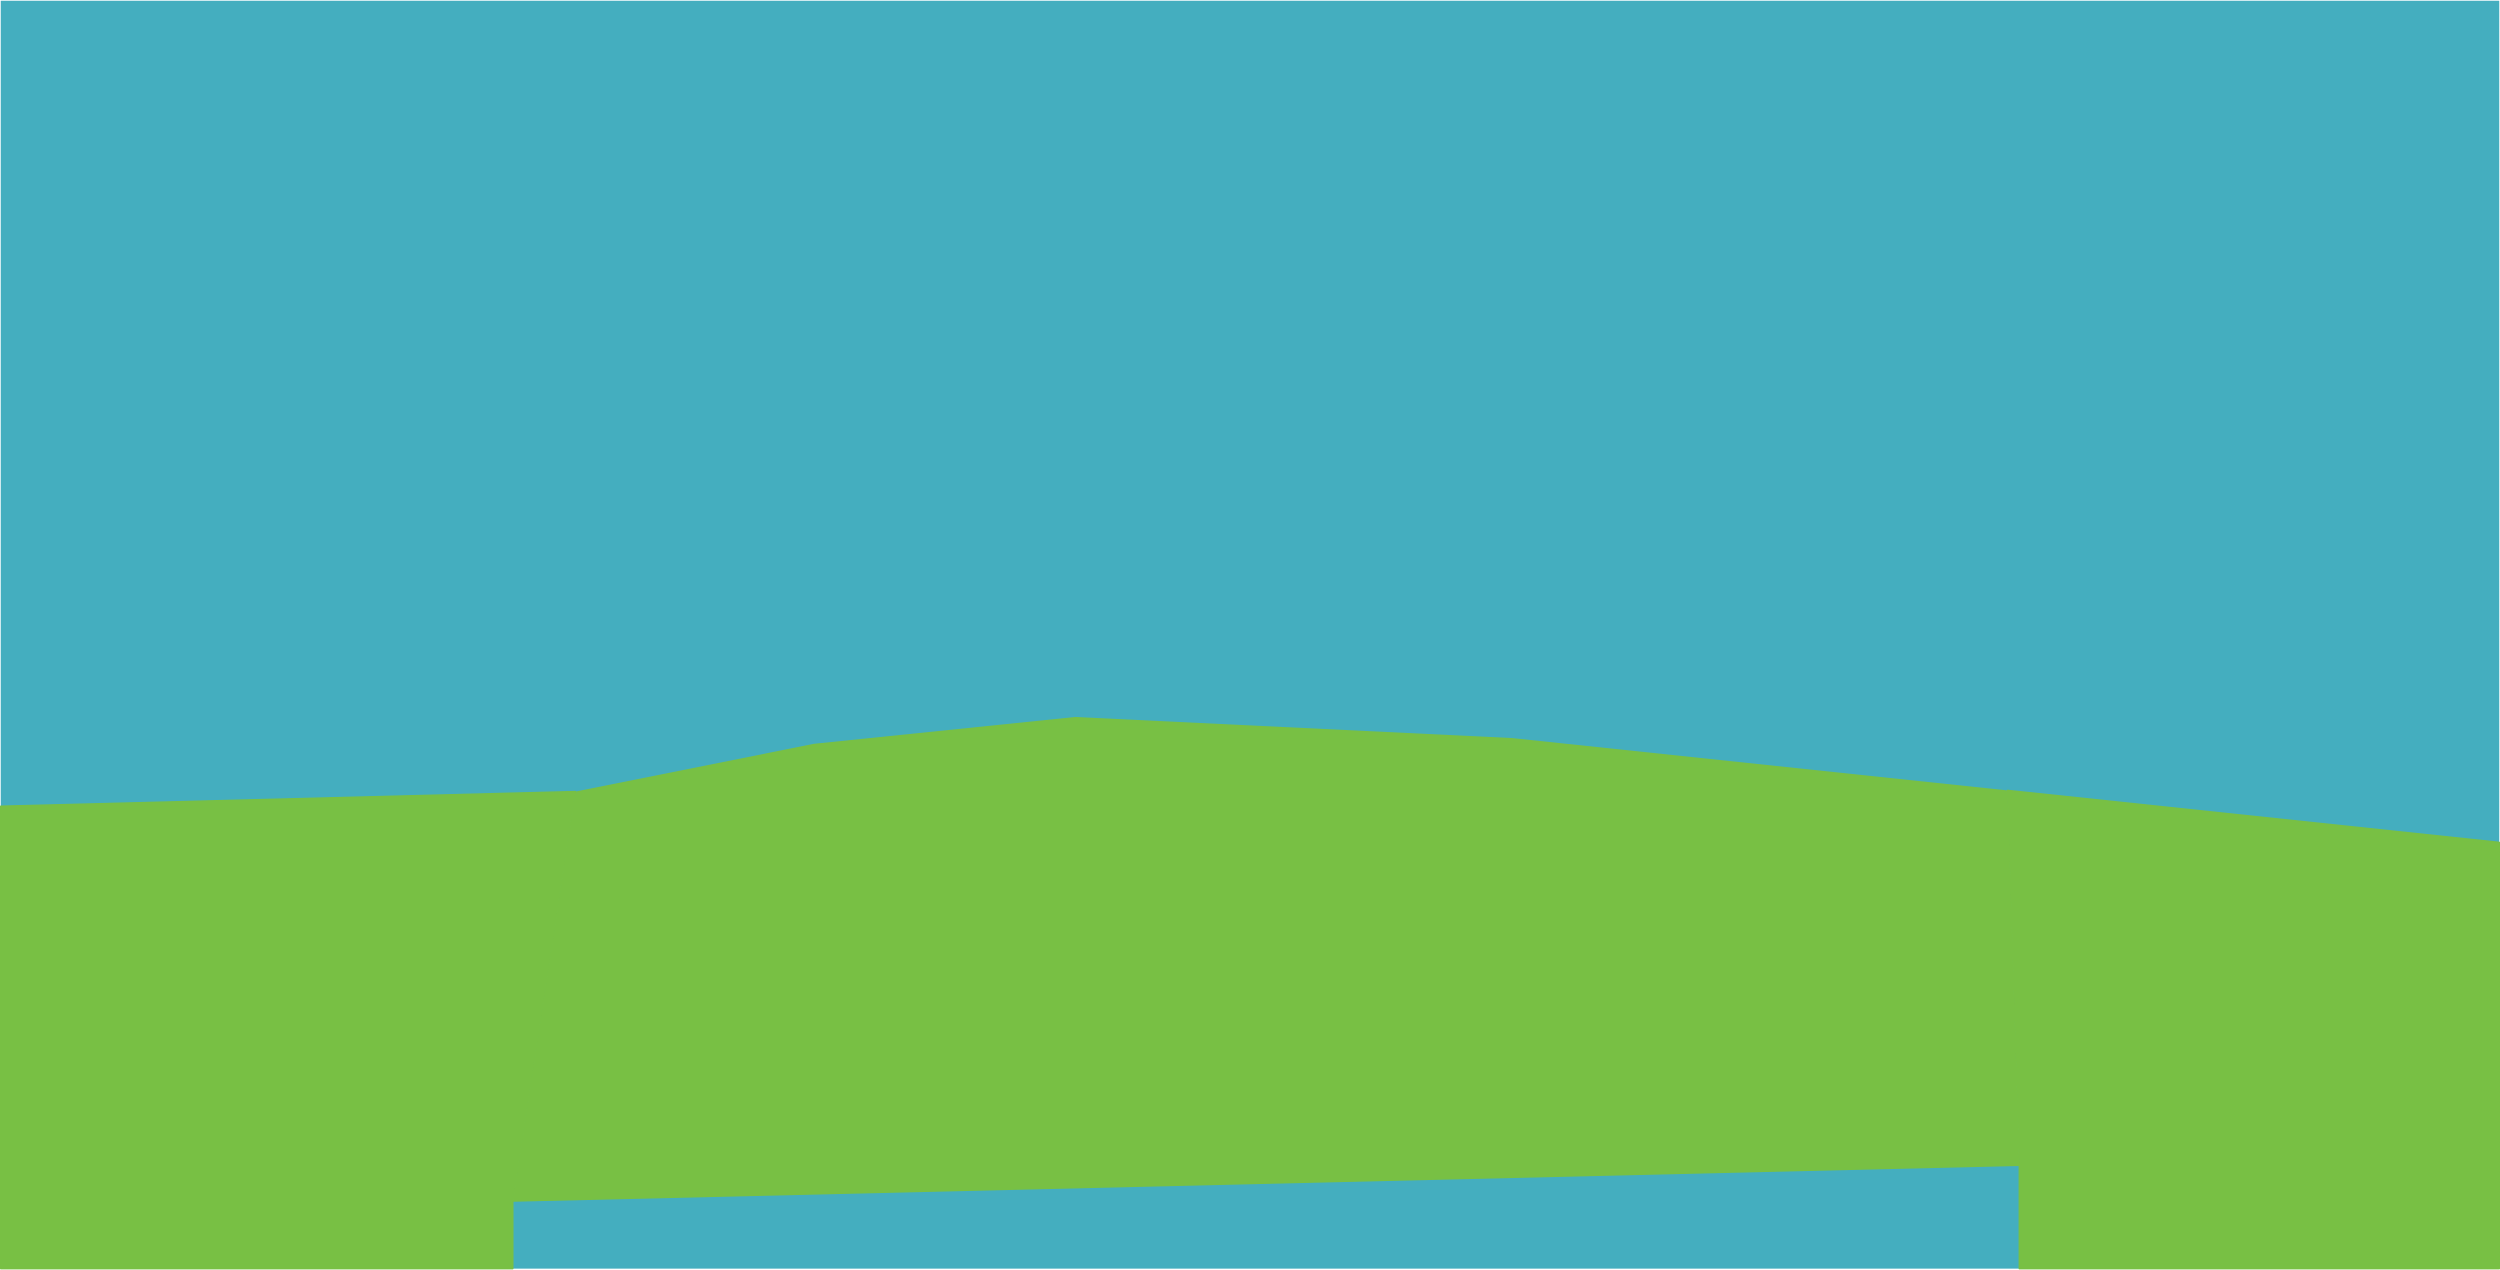
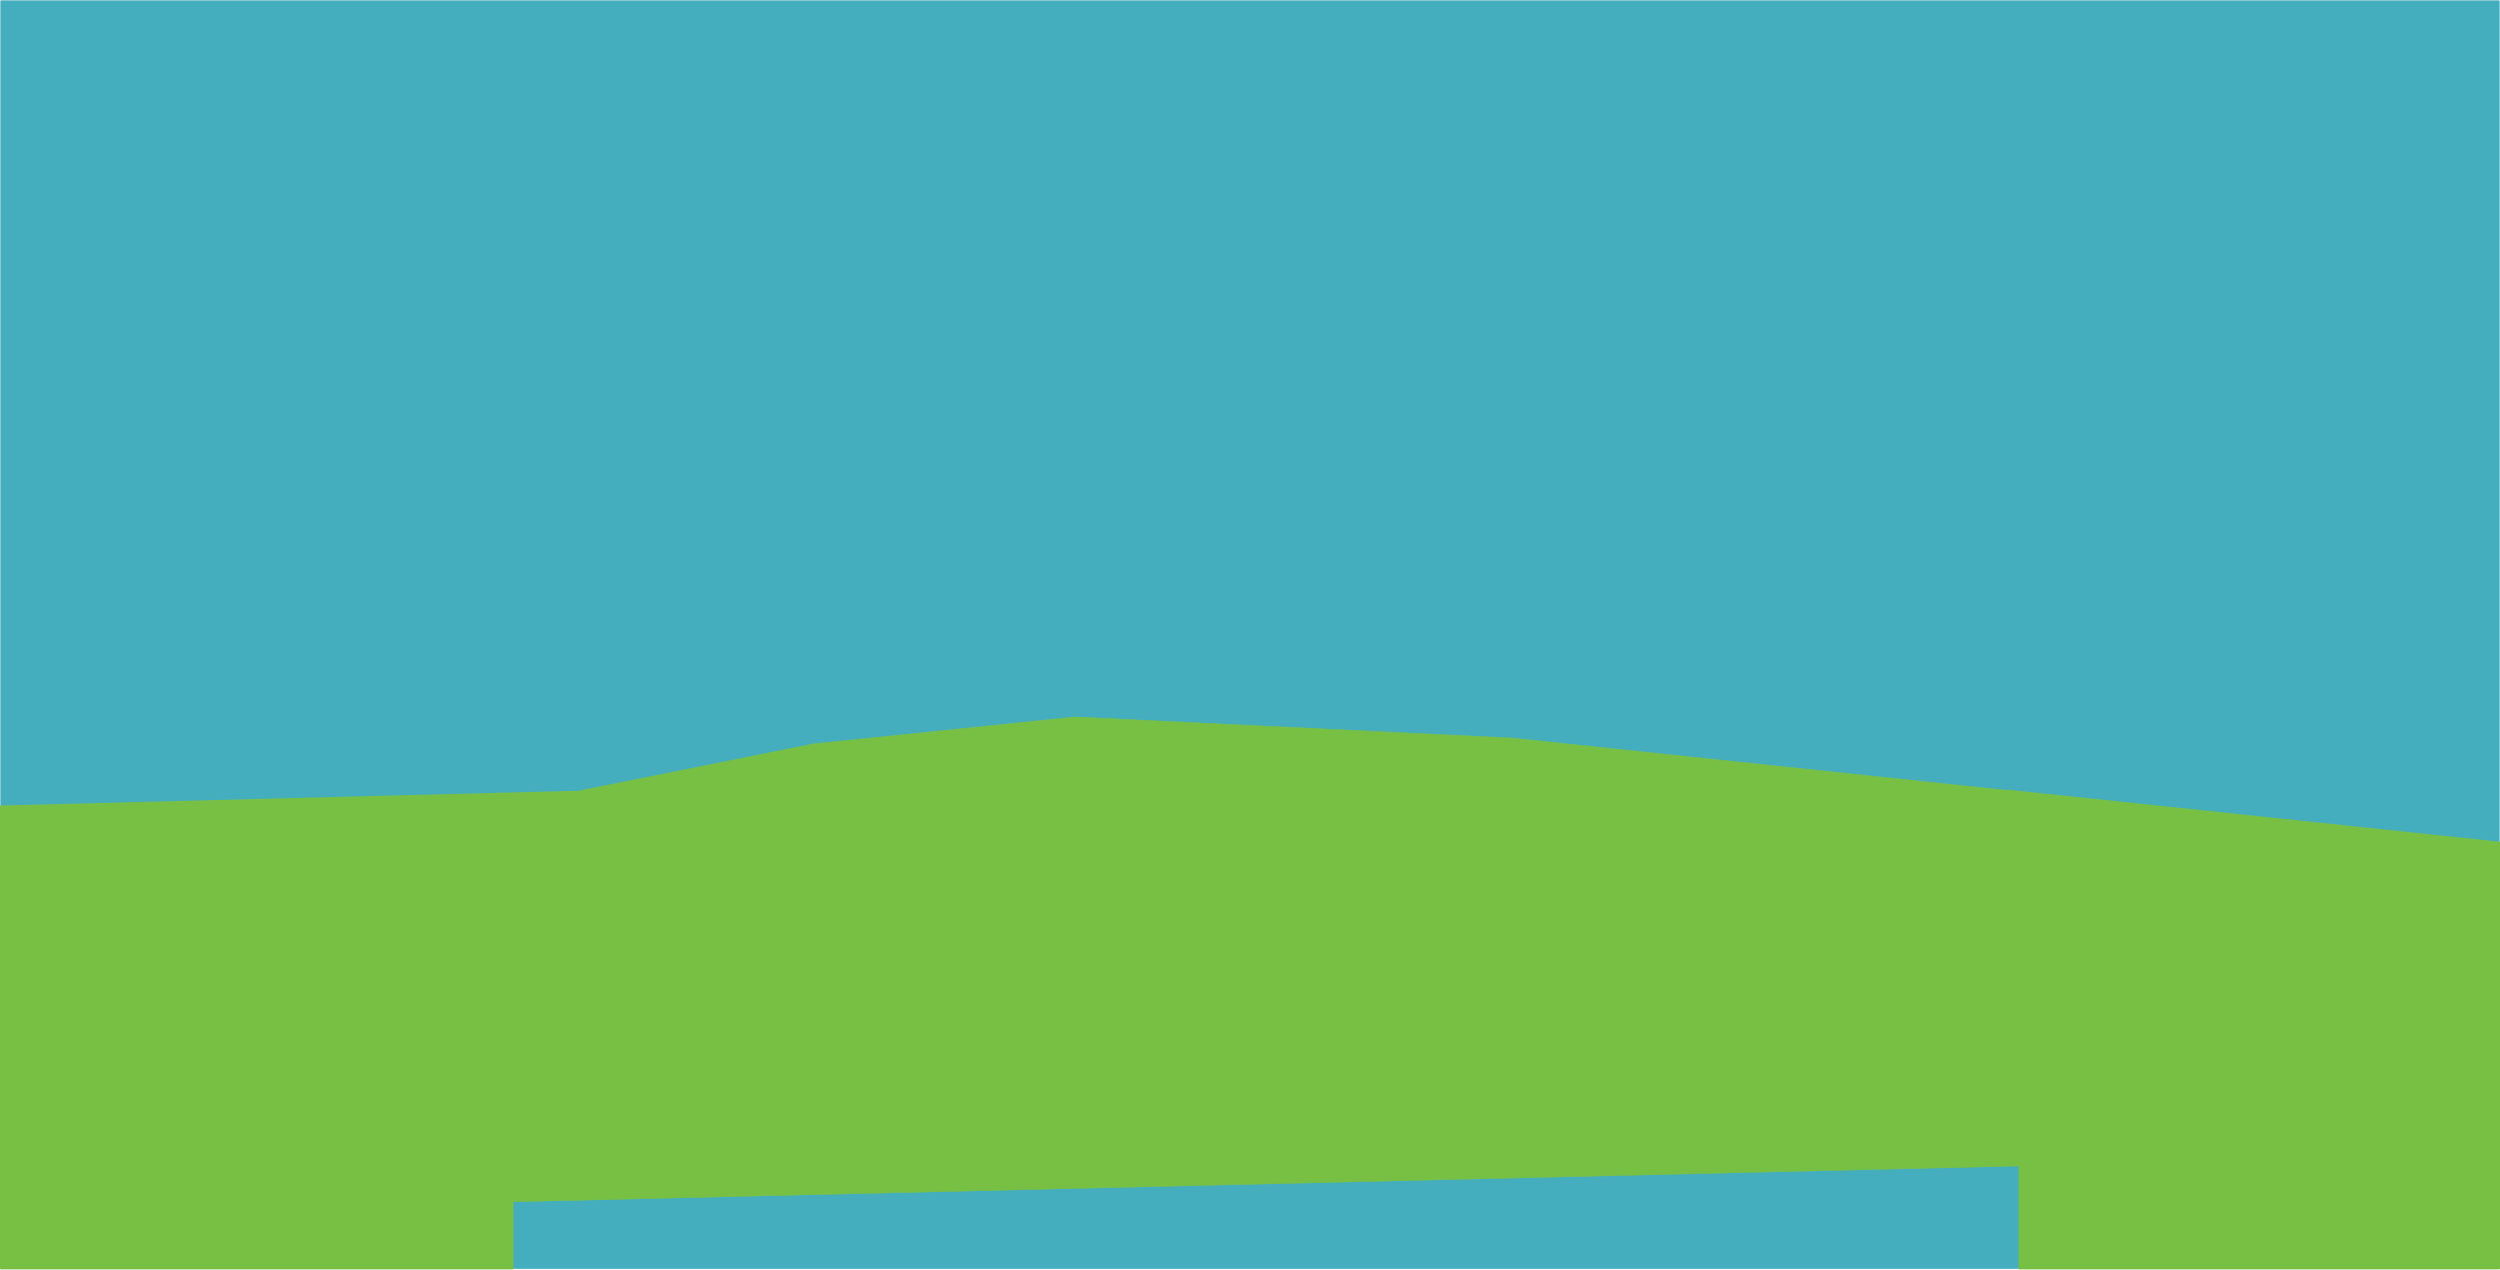
<svg xmlns="http://www.w3.org/2000/svg" viewBox="-2202 -1002 6704 3404">
-   <rect fill="#44aebf" x="-2200" y="-1000" width="6700" height="3400" />
-   <path id="Background_2" fill="#78c044" d="M3213.02,2124.67l-4040,96c56-366.67,112-733.33,168-1100,213.22-42.7,426.44-85.4,639.67-128.1,233.44-23.97,466.89-47.93,700.33-71.9,390.48,18.83,780.96,37.66,1171.44,56.48,442.96,46.8,885.93,93.6,1328.89,140.41,10.56,335.7,21.11,671.41,31.67,1007.11Z" />
+   <rect fill="#44aebf" stroke="#44aebf" stroke-width="1.5" stroke-linejoin="round" x="-2200" y="-1000" width="6700" height="3400" />
+   <path id="Background_2" fill="#78c044" stroke="#78c044" stroke-width="1.5" stroke-linejoin="round" d="M3213.02,2124.67l-4040,96c56-366.67,112-733.33,168-1100,213.22-42.7,426.44-85.4,639.67-128.1,233.44-23.97,466.89-47.93,700.33-71.9,390.48,18.83,780.96,37.66,1171.44,56.48,442.96,46.8,885.93,93.6,1328.89,140.41,10.56,335.7,21.11,671.41,31.67,1007.11Z" />
  <polygon fill="#78c044" stroke="#78c044" stroke-width="4" stroke-linejoin="round" points="-658.98,1120.67 -2200,1160 -2200,2400 -826.98,2400 -826.98,2220.67" />
  <polygon fill="#78c044" stroke="#78c044" stroke-width="4" stroke-linejoin="round" points="3181.35,1117.56 4500,1257 4500,2400 3213.02,2400 3213.02,2124.67" />
</svg>
